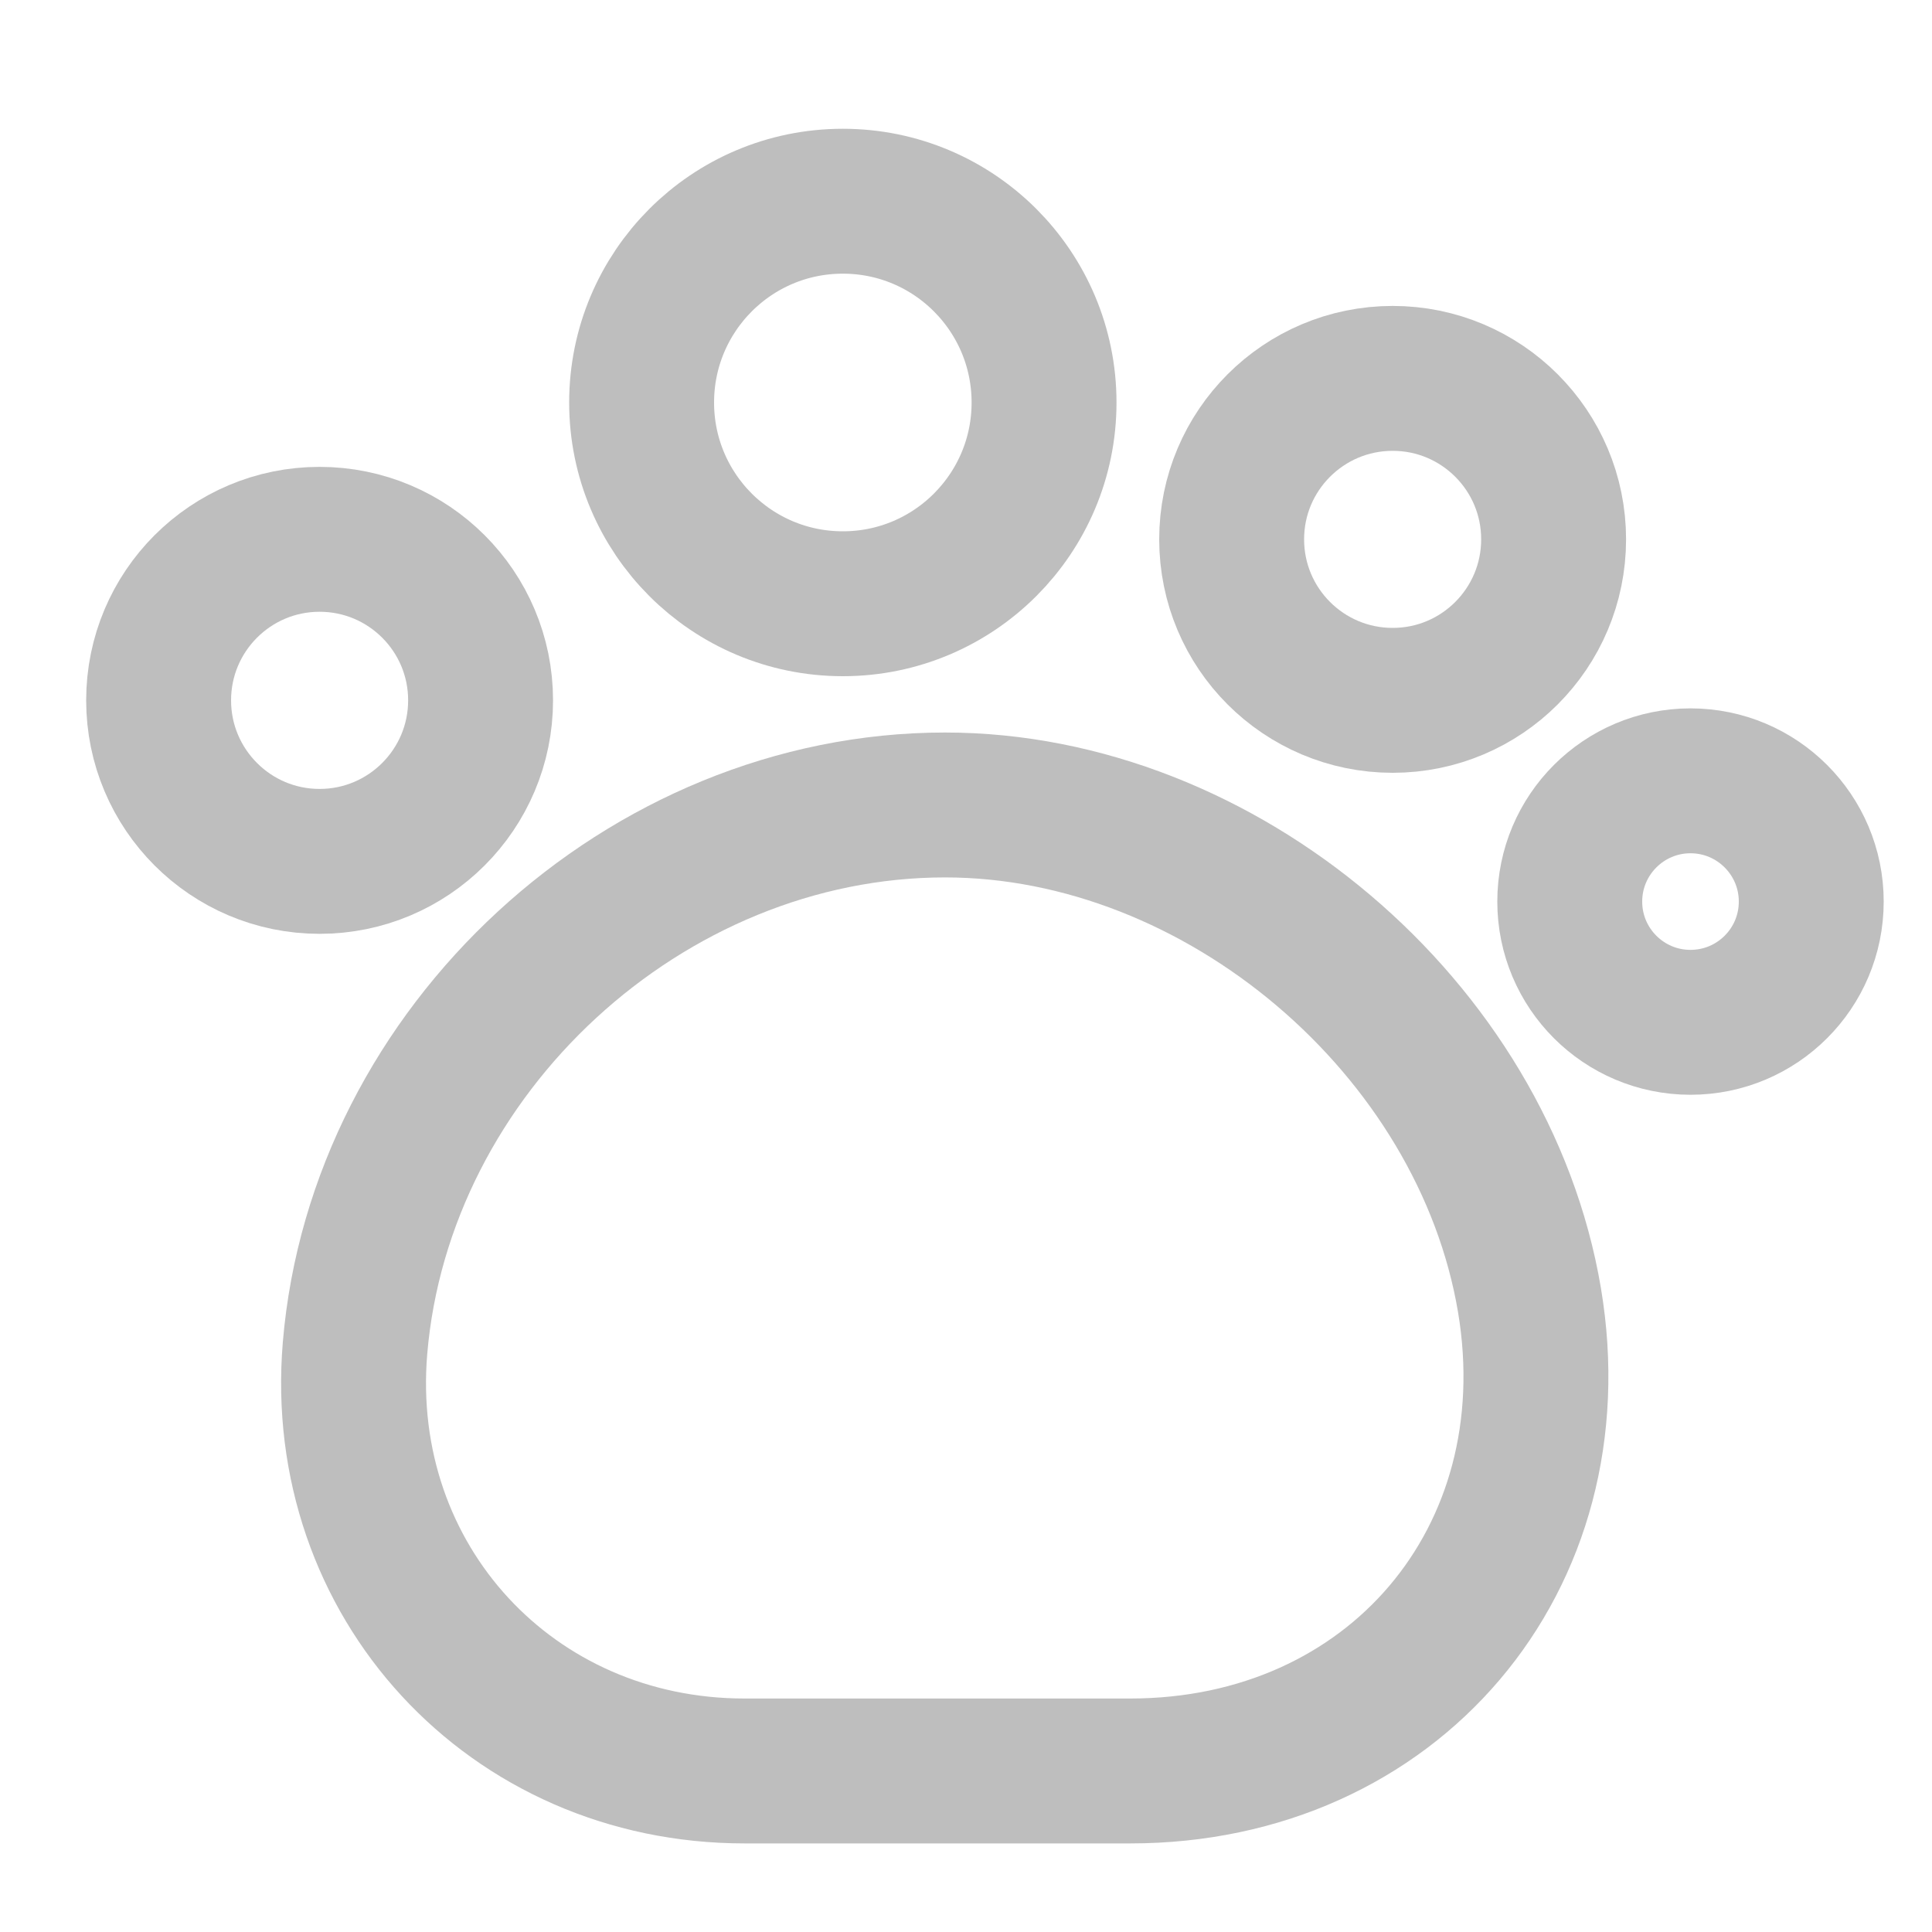
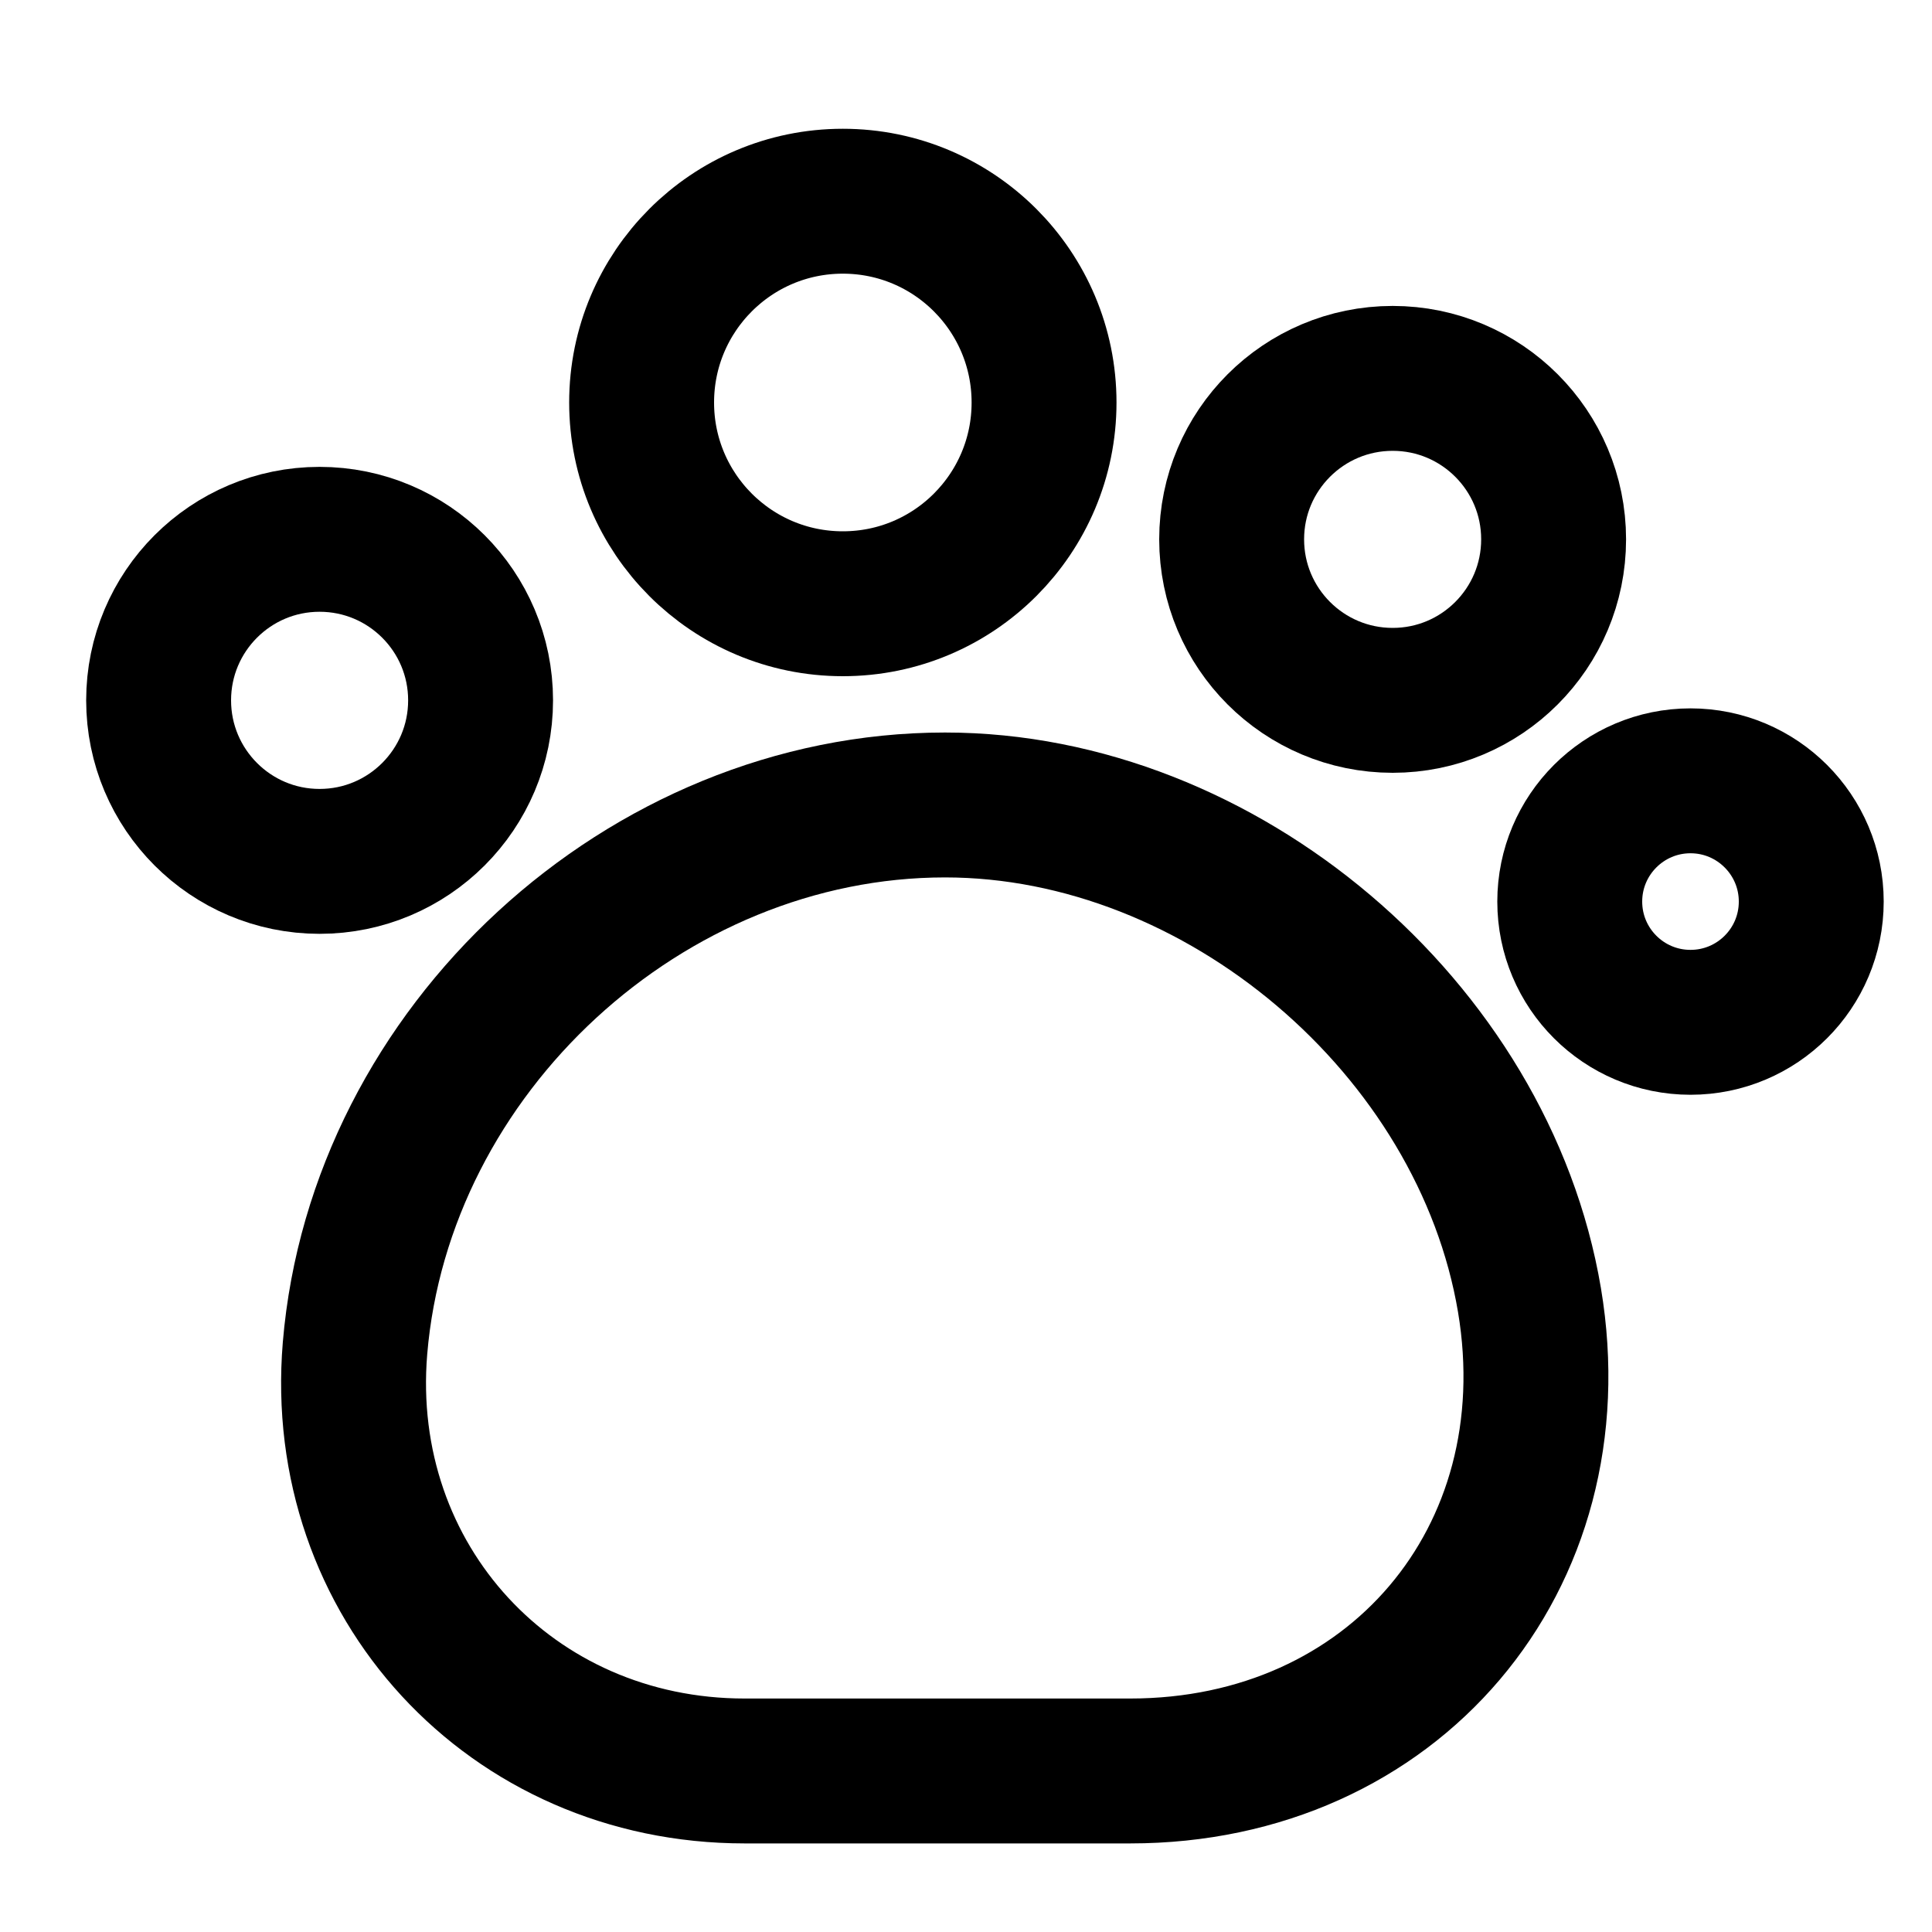
<svg xmlns="http://www.w3.org/2000/svg" preserveAspectRatio="none" overflow="visible" style="display: block;" width="20" height="20" viewBox="0 0 20 20" fill="none">
  <g id="Frame">
-     <path id="Vector" d="M3.675 13.958C3.475 16.367 5.292 18.333 7.708 18.333H11.7C14.417 18.333 16.283 16.142 15.833 13.458C15.358 10.642 12.642 8.333 9.783 8.333C6.683 8.333 3.933 10.867 3.675 13.958Z" stroke="#BEBEBE" stroke-width="1.5" stroke-linecap="round" stroke-linejoin="round" />
-     <path id="Vector_2" d="M8.725 6.25C9.876 6.25 10.808 5.317 10.808 4.167C10.808 3.016 9.876 2.083 8.725 2.083C7.574 2.083 6.642 3.016 6.642 4.167C6.642 5.317 7.574 6.25 8.725 6.25Z" stroke="#BEBEBE" stroke-width="1.5" stroke-linecap="round" stroke-linejoin="round" />
-     <path id="Vector_3" d="M14.417 7.25C15.337 7.25 16.083 6.504 16.083 5.583C16.083 4.663 15.337 3.917 14.417 3.917C13.496 3.917 12.75 4.663 12.75 5.583C12.75 6.504 13.496 7.25 14.417 7.25Z" stroke="#BEBEBE" stroke-width="1.5" stroke-linecap="round" stroke-linejoin="round" />
-     <path id="Vector_4" d="M17.5 10.583C18.19 10.583 18.75 10.024 18.75 9.333C18.75 8.643 18.19 8.083 17.5 8.083C16.81 8.083 16.25 8.643 16.25 9.333C16.25 10.024 16.81 10.583 17.5 10.583Z" stroke="#BEBEBE" stroke-width="1.5" stroke-linecap="round" stroke-linejoin="round" />
-     <path id="Vector_5" d="M3.308 8.917C4.229 8.917 4.975 8.17 4.975 7.25C4.975 6.329 4.229 5.583 3.308 5.583C2.388 5.583 1.642 6.329 1.642 7.25C1.642 8.17 2.388 8.917 3.308 8.917Z" stroke="#BEBEBE" stroke-width="1.5" stroke-linecap="round" stroke-linejoin="round" />
+     <path id="Vector" d="M3.675 13.958C3.475 16.367 5.292 18.333 7.708 18.333H11.7C14.417 18.333 16.283 16.142 15.833 13.458C15.358 10.642 12.642 8.333 9.783 8.333C6.683 8.333 3.933 10.867 3.675 13.958Z" stroke="#000000" stroke-width="1.5" stroke-linecap="round" stroke-linejoin="round" />
+     <path id="Vector_2" d="M8.725 6.25C9.876 6.25 10.808 5.317 10.808 4.167C10.808 3.016 9.876 2.083 8.725 2.083C7.574 2.083 6.642 3.016 6.642 4.167C6.642 5.317 7.574 6.25 8.725 6.25Z" stroke="#000000" stroke-width="1.5" stroke-linecap="round" stroke-linejoin="round" />
+     <path id="Vector_3" d="M14.417 7.25C15.337 7.25 16.083 6.504 16.083 5.583C16.083 4.663 15.337 3.917 14.417 3.917C13.496 3.917 12.75 4.663 12.75 5.583C12.75 6.504 13.496 7.25 14.417 7.25Z" stroke="#000000" stroke-width="1.5" stroke-linecap="round" stroke-linejoin="round" />
+     <path id="Vector_4" d="M17.5 10.583C18.19 10.583 18.75 10.024 18.75 9.333C18.75 8.643 18.19 8.083 17.5 8.083C16.81 8.083 16.25 8.643 16.25 9.333C16.25 10.024 16.81 10.583 17.5 10.583Z" stroke="#000000" stroke-width="1.5" stroke-linecap="round" stroke-linejoin="round" />
+     <path id="Vector_5" d="M3.308 8.917C4.229 8.917 4.975 8.17 4.975 7.25C4.975 6.329 4.229 5.583 3.308 5.583C2.388 5.583 1.642 6.329 1.642 7.25C1.642 8.17 2.388 8.917 3.308 8.917Z" stroke="#000000" stroke-width="1.5" stroke-linecap="round" stroke-linejoin="round" />
  </g>
</svg>
